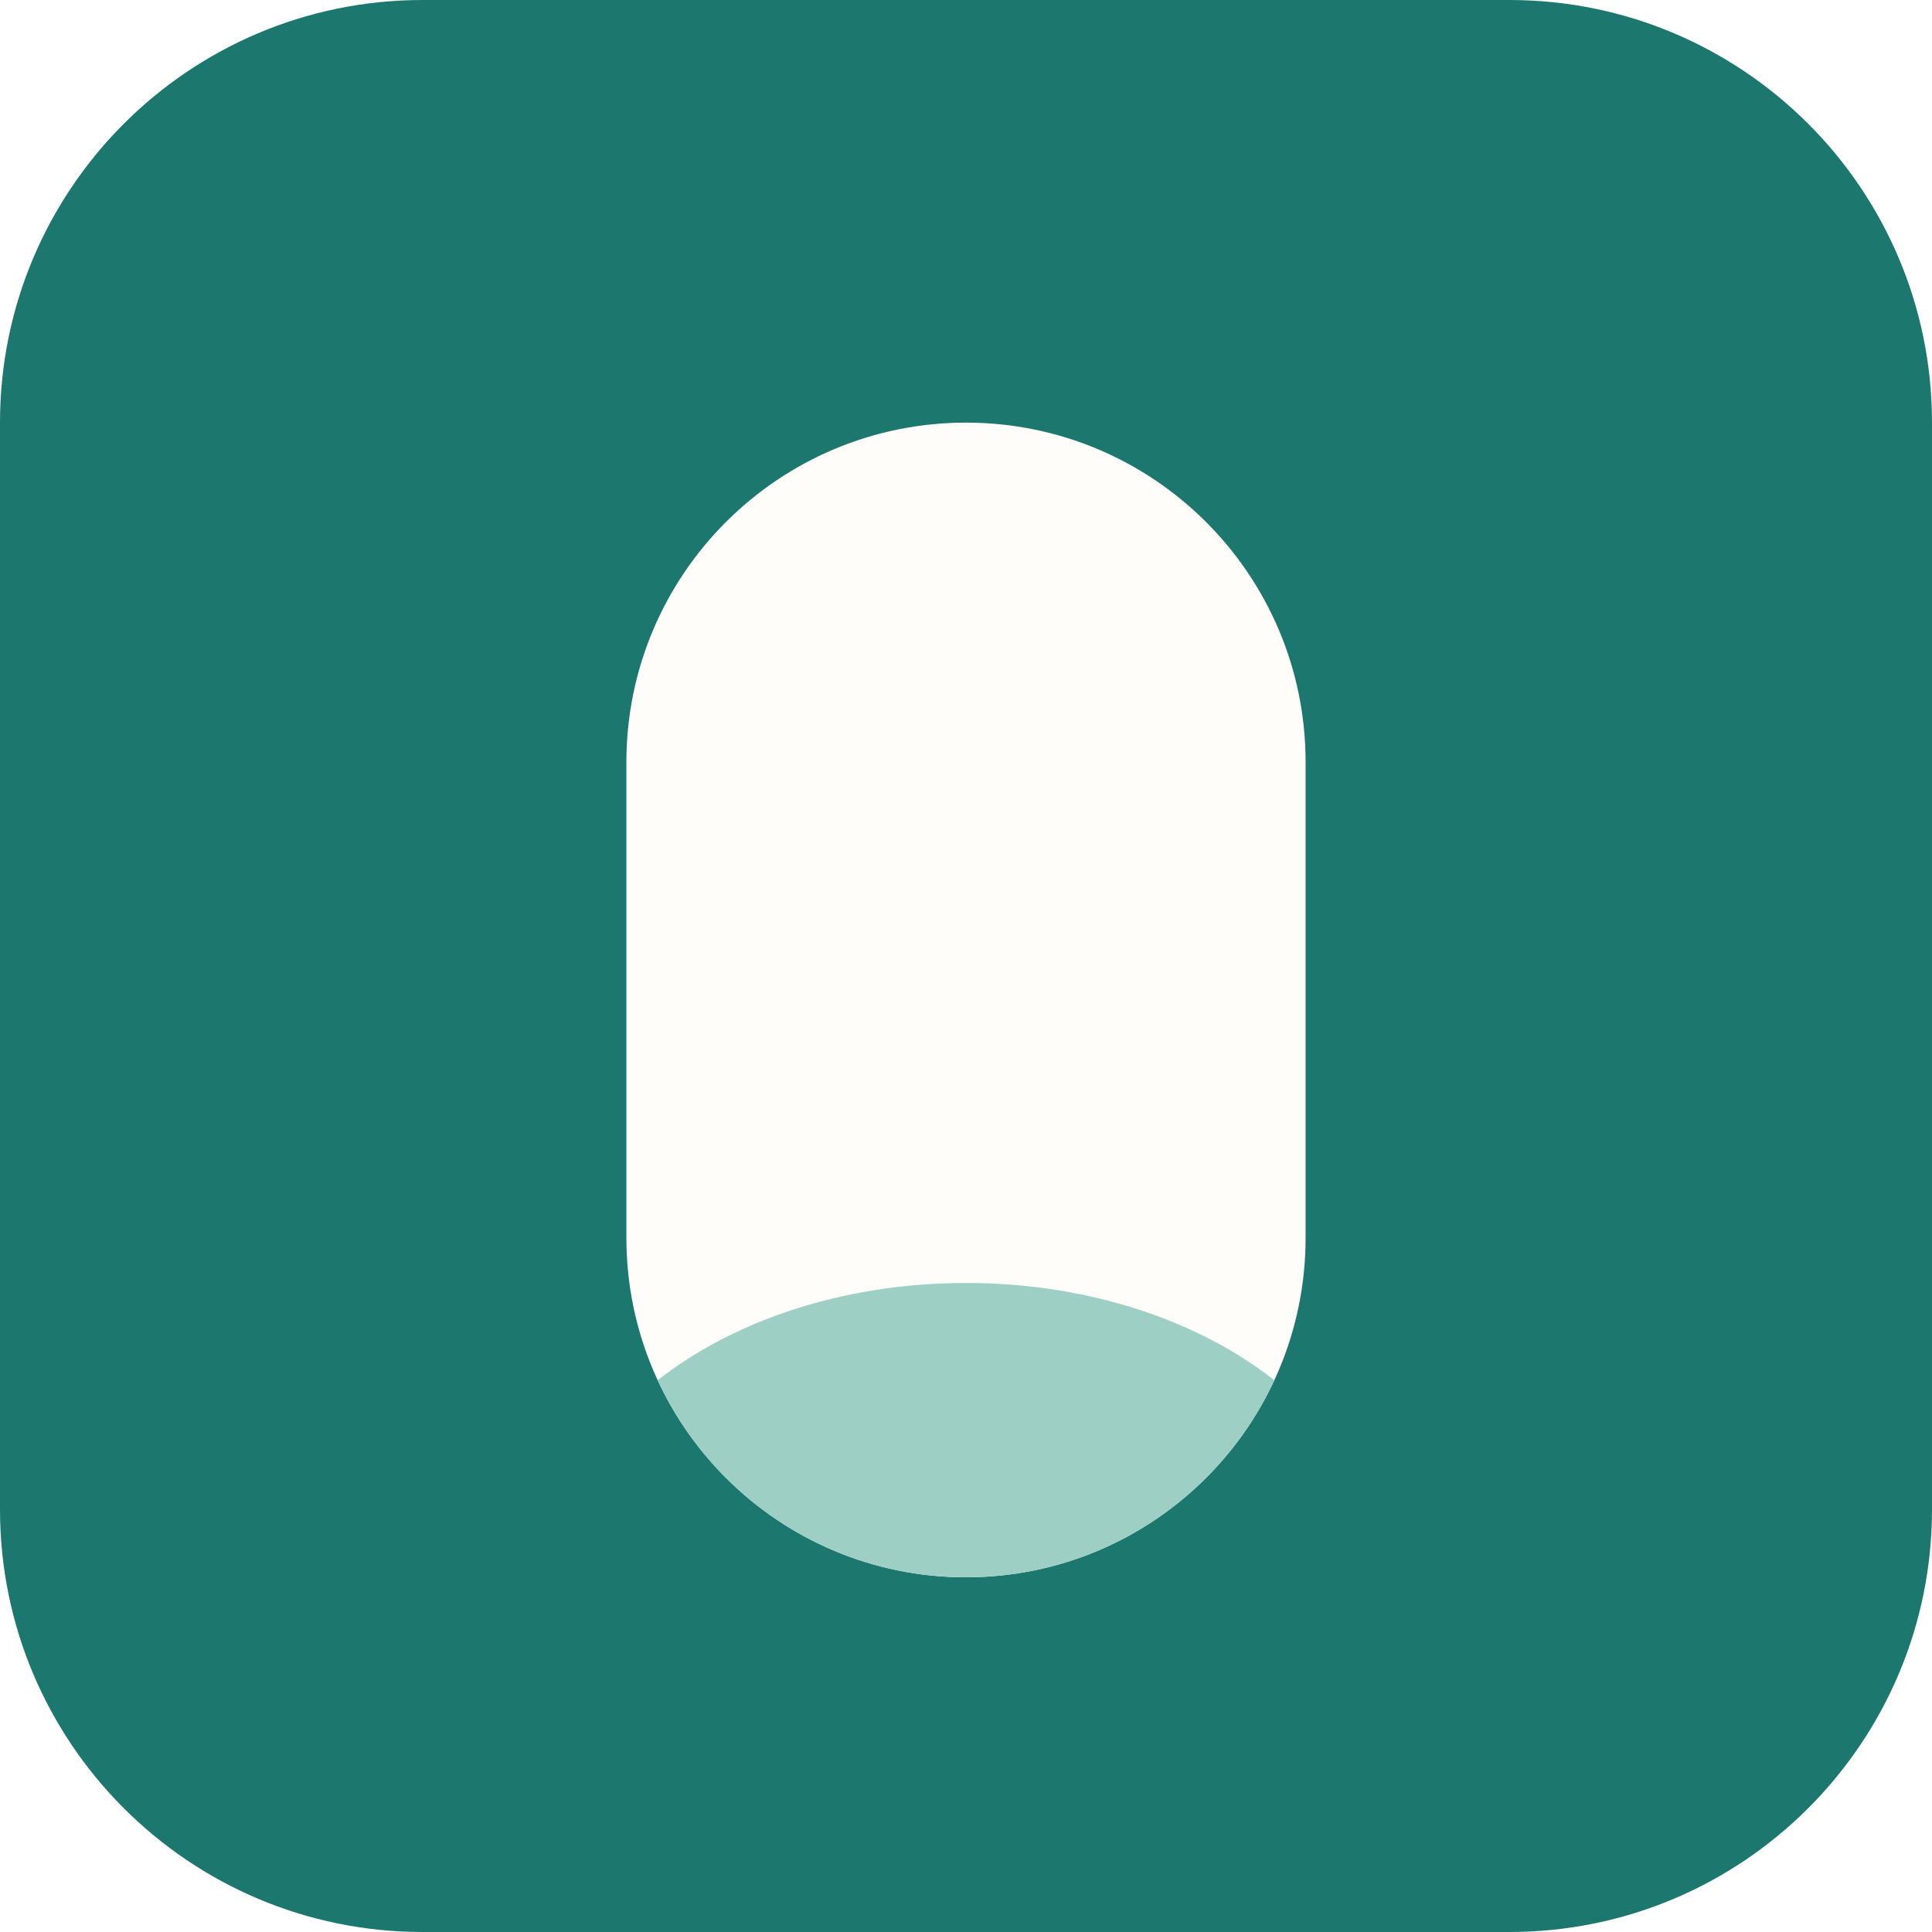
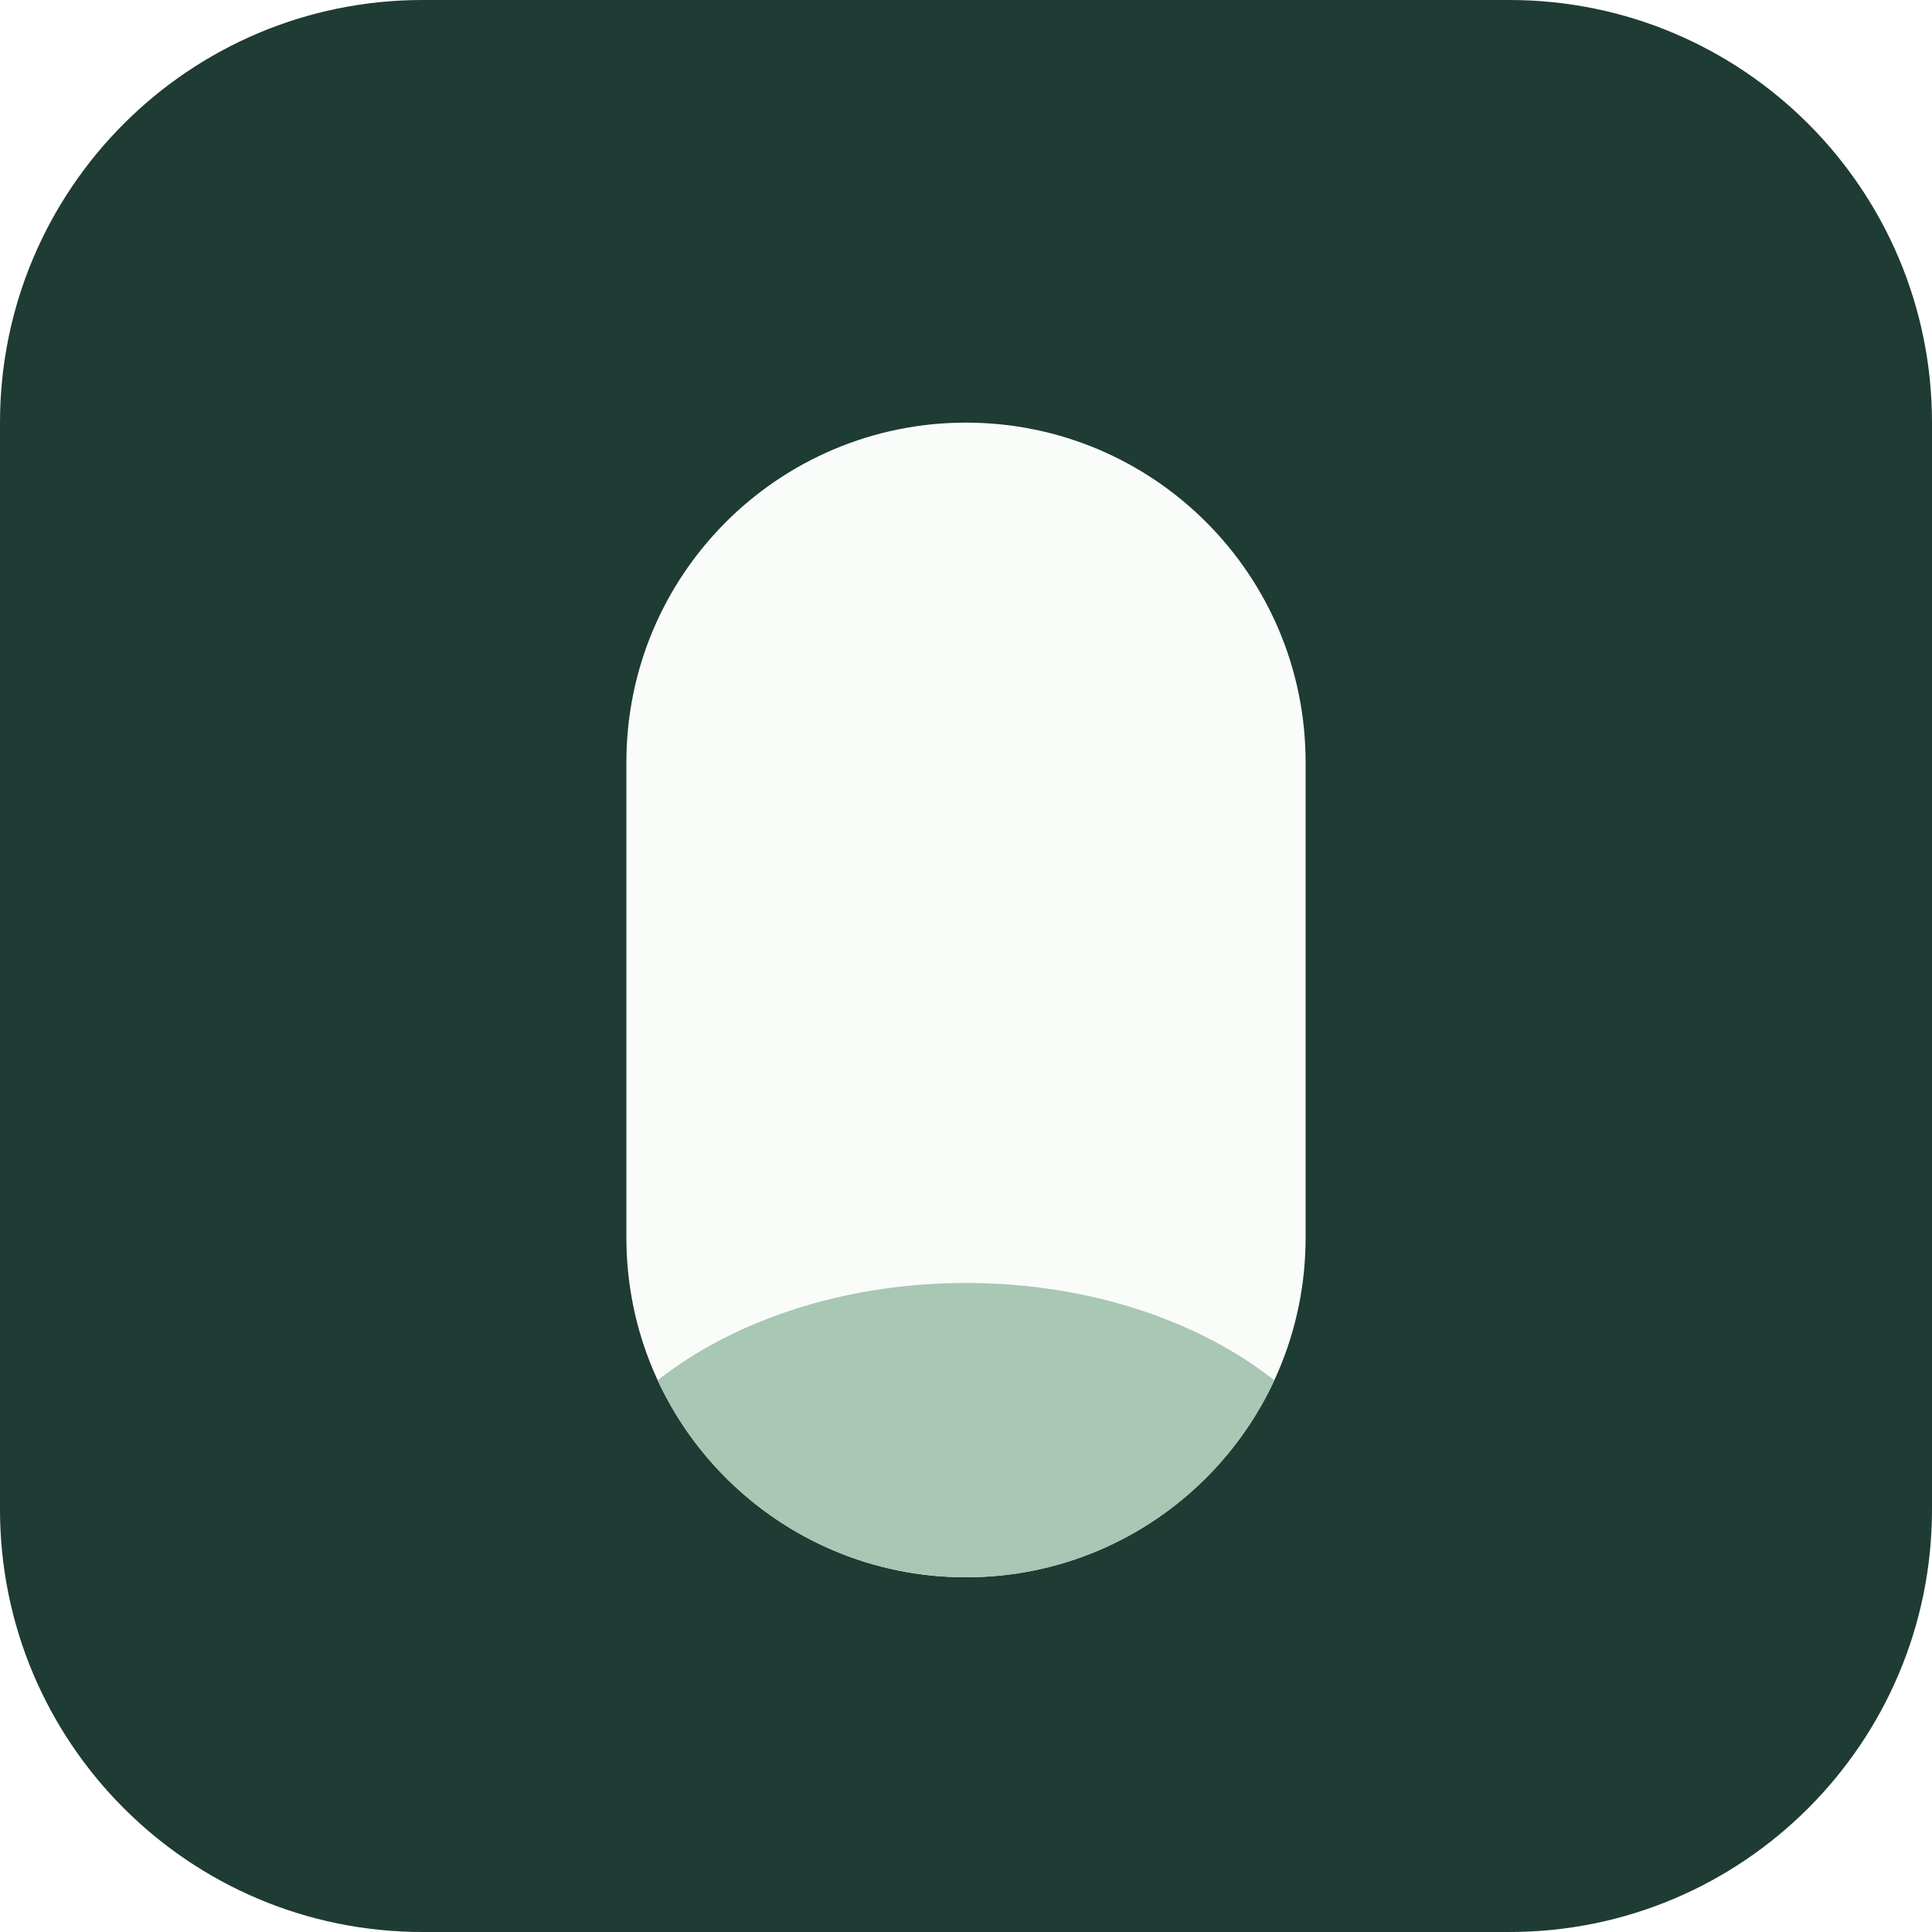
<svg xmlns="http://www.w3.org/2000/svg" viewBox="0 0 512 512">
  <defs>
    <clipPath id="nail">
      <rect x="166" y="112" width="180" height="306" rx="90" />
    </clipPath>
  </defs>
-   <rect width="512" height="512" rx="112" fill="#1c776f" />
-   <rect x="166" y="112" width="180" height="306" rx="90" fill="#fffdfa" />
-   <ellipse cx="256" cy="418" rx="110" ry="78" fill="#9ecfc4" clip-path="url(#nail)" />
+   <rect width="512" height="512" rx="112" fill="#1E3B34" />
+   <rect x="166" y="112" width="180" height="306" rx="90" fill="#FAFCFA" />
+   <ellipse cx="256" cy="418" rx="110" ry="78" fill="#A8C7B4" clip-path="url(#nail)" />
</svg>
